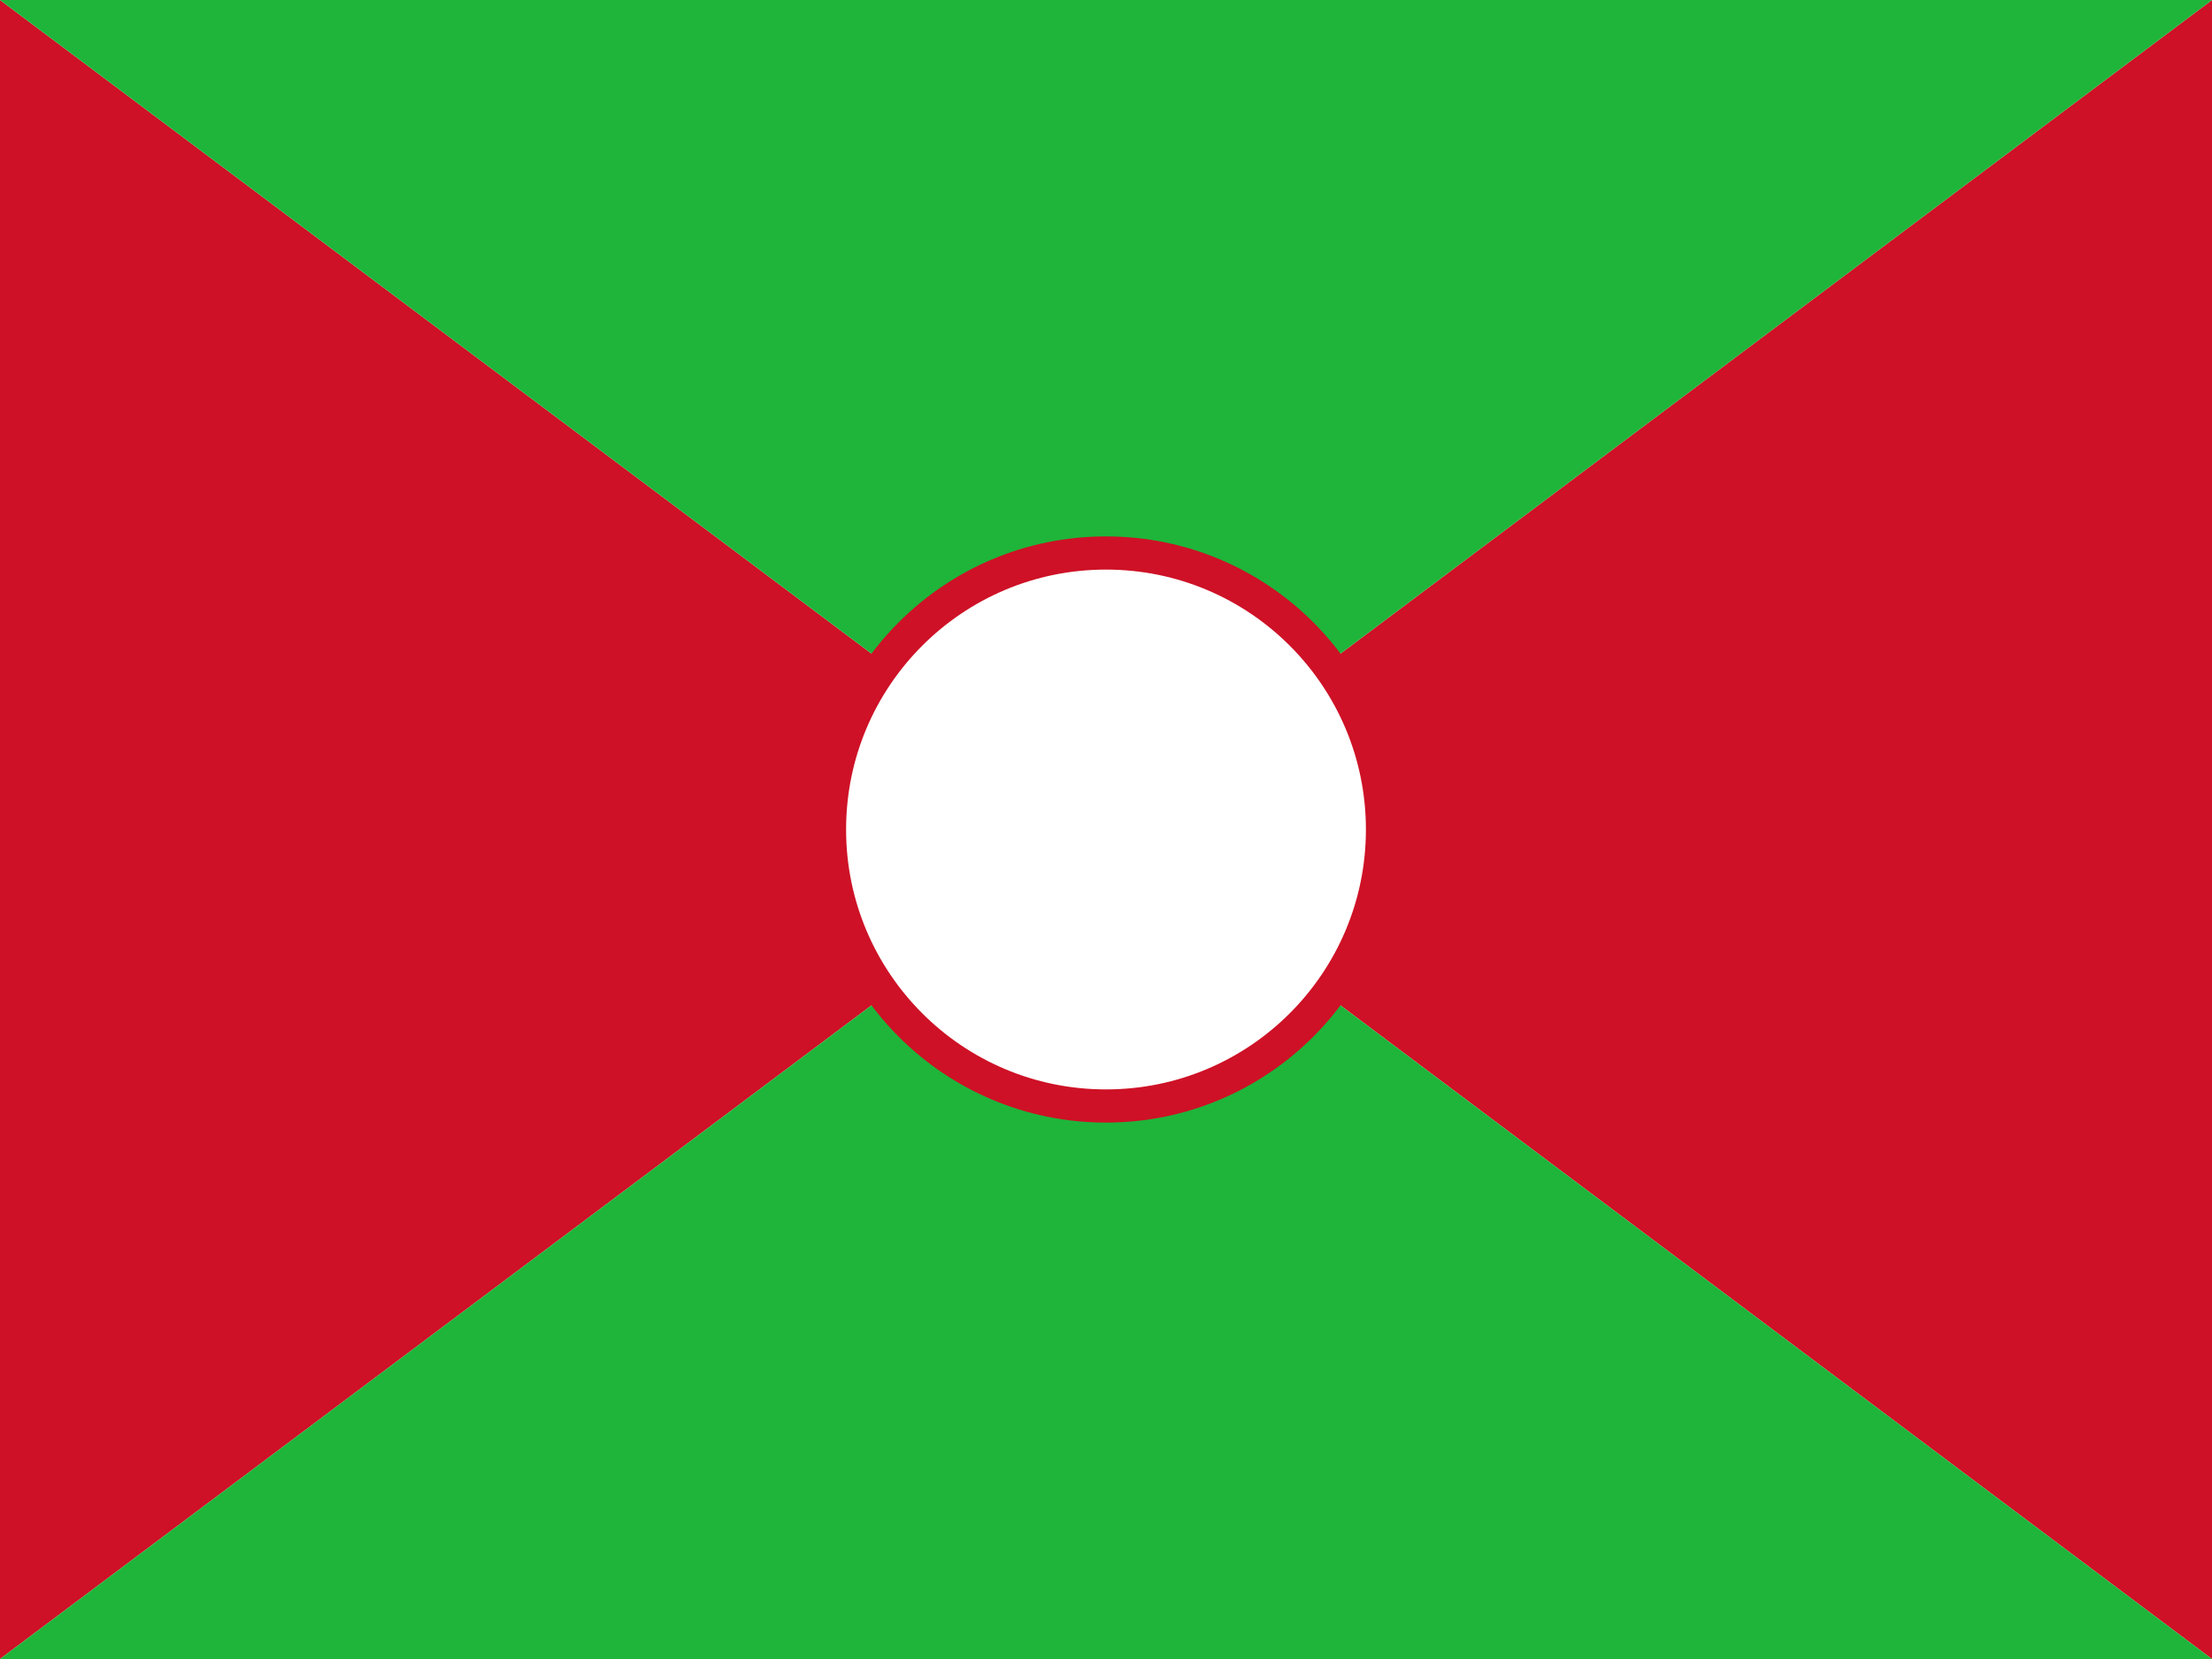
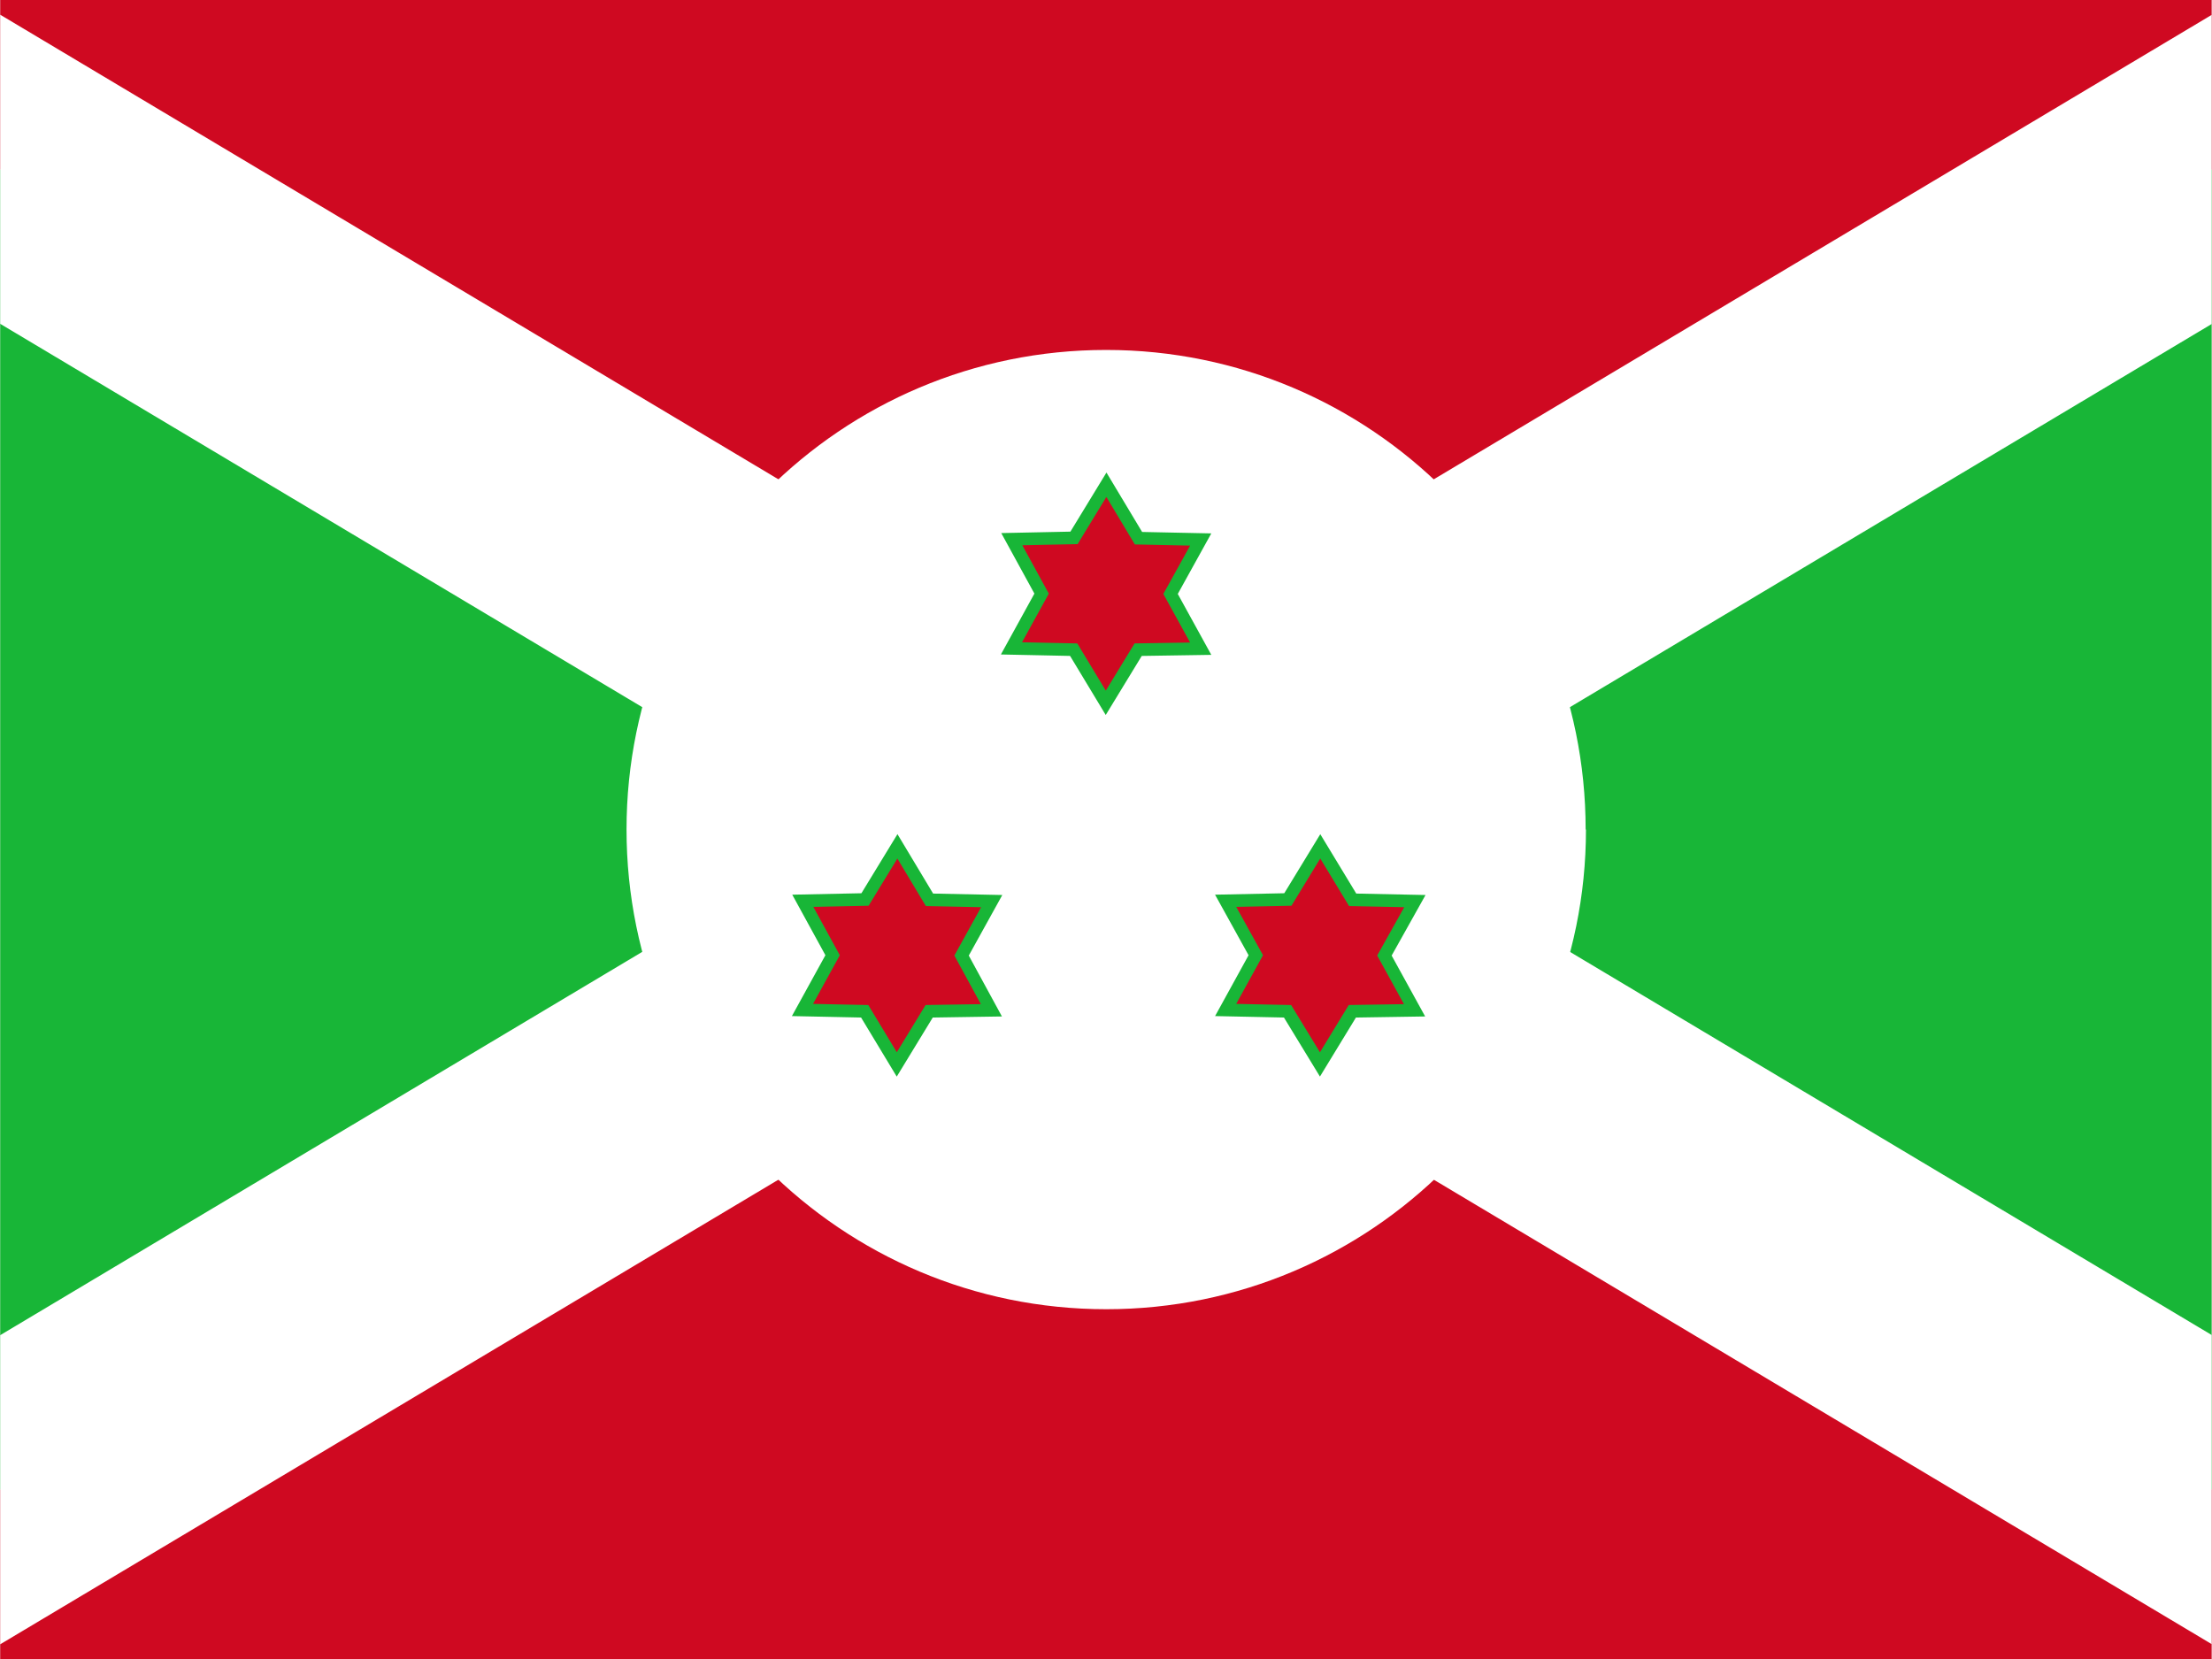
- <svg xmlns="http://www.w3.org/2000/svg" viewBox="0 0 20 15">
-   <rect width="20" height="15" fill="#fff" />
-   <polygon points="0,0 10,7.5 0,15" fill="#CE1126" />
-   <polygon points="20,0 10,7.5 20,15" fill="#CE1126" />
-   <polygon points="0,0 20,0 10,7.5" fill="#1EB53A" />
-   <polygon points="0,15 20,15 10,7.5" fill="#1EB53A" />
-   <circle cx="10" cy="7.5" r="2.5" fill="#fff" stroke="#CE1126" stroke-width="0.3" />
+ <svg xmlns="http://www.w3.org/2000/svg" id="flag-icons-bi" viewBox="0 0 640 480">
+   <defs>
+     <clipPath id="bi-a">
+       <path fill-opacity=".7" d="M-90.5 0H592v512H-90.5z" />
+     </clipPath>
+   </defs>
+   <g fill-rule="evenodd" clip-path="url(#bi-a)" transform="translate(84.9)scale(.9375)">
+     <path fill="#18b637" d="m-178 0 428.8 256L-178 512zm857.6 0L250.8 256l428.8 256z" />
+     <path fill="#cf0921" d="m-178 0 428.8 256L679.6 0zm0 512 428.8-256 428.8 256z" />
+     <path fill="#fff" d="M679.6 0h-79.9L-178 464.3V512h79.9L679.6 47.7z" />
+     <path fill="#fff" d="M398.9 256a148 148 0 1 1-296.1 0 148 148 0 0 1 296 0z" />
+     <path fill="#fff" d="M-178 0v47.7L599.7 512h79.9v-47.7L-98.1 0z" />
+     <path fill="#cf0921" stroke="#18b637" stroke-width="3.9" d="m280 200.2-19.3.3-10 16.4-9.9-16.4-19.2-.4 9.3-16.9-9.2-16.8 19.2-.4 10-16.4 9.9 16.5 19.2.4-9.3 16.8zm-64.6 111.6-19.2.3-10 16.4-9.9-16.4-19.2-.4 9.3-16.9-9.2-16.8 19.2-.4 10-16.4 9.9 16.5 19.2.4-9.3 16.8zm130.6 0-19.2.3-10 16.4-10-16.4-19.1-.4 9.3-16.9-9.3-16.8 19.2-.4 10-16.4 10 16.5 19.2.4-9.4 16.8z" />
+   </g>
</svg>
